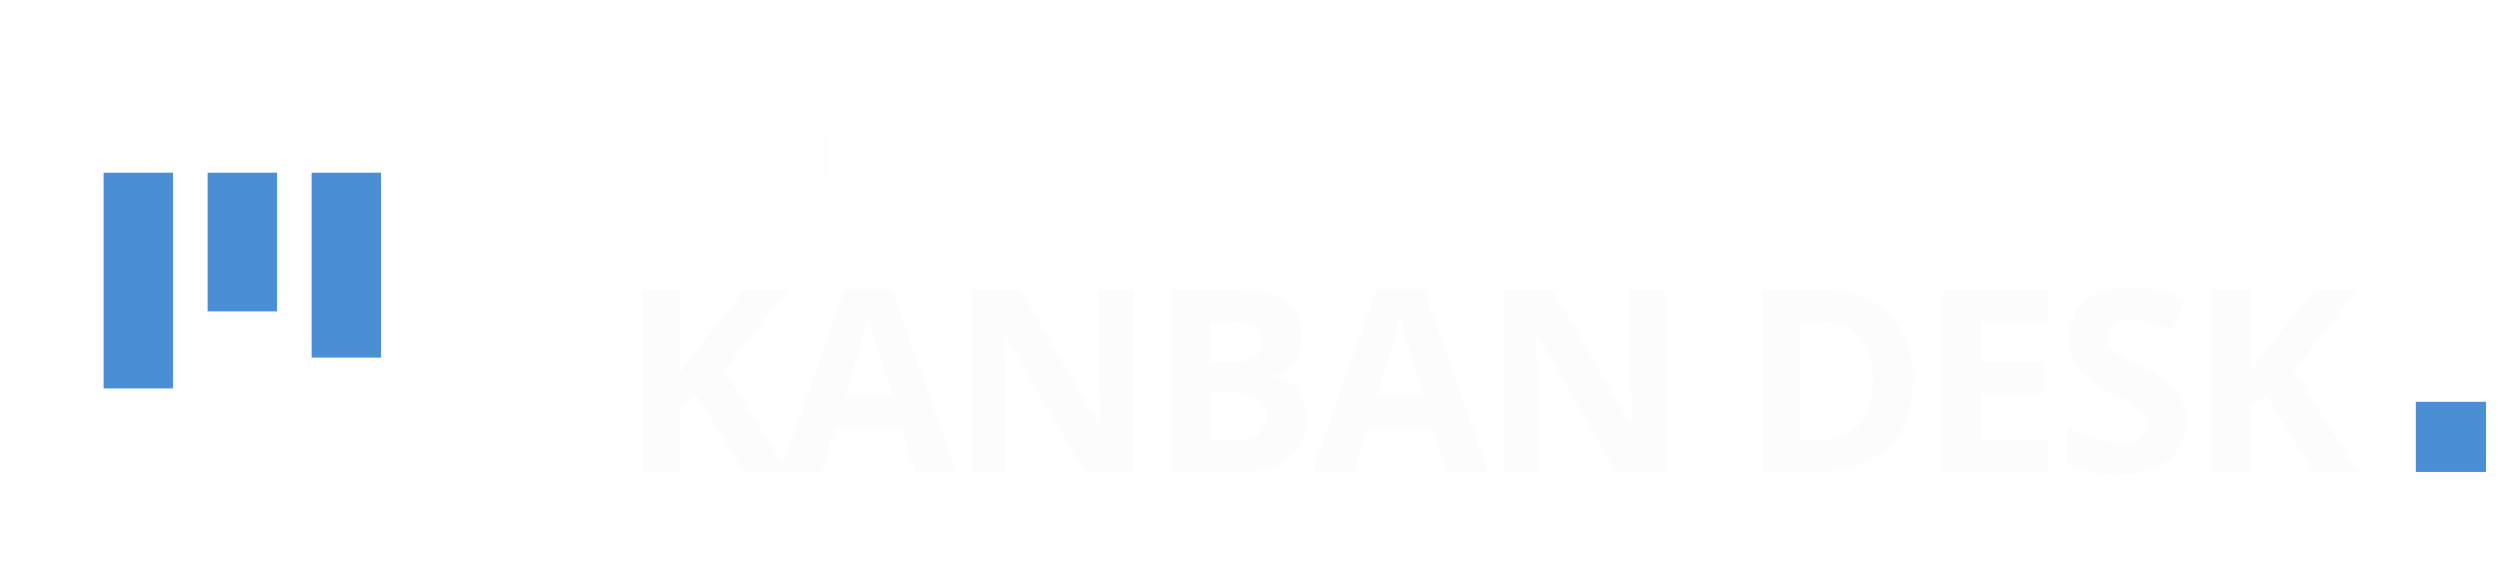
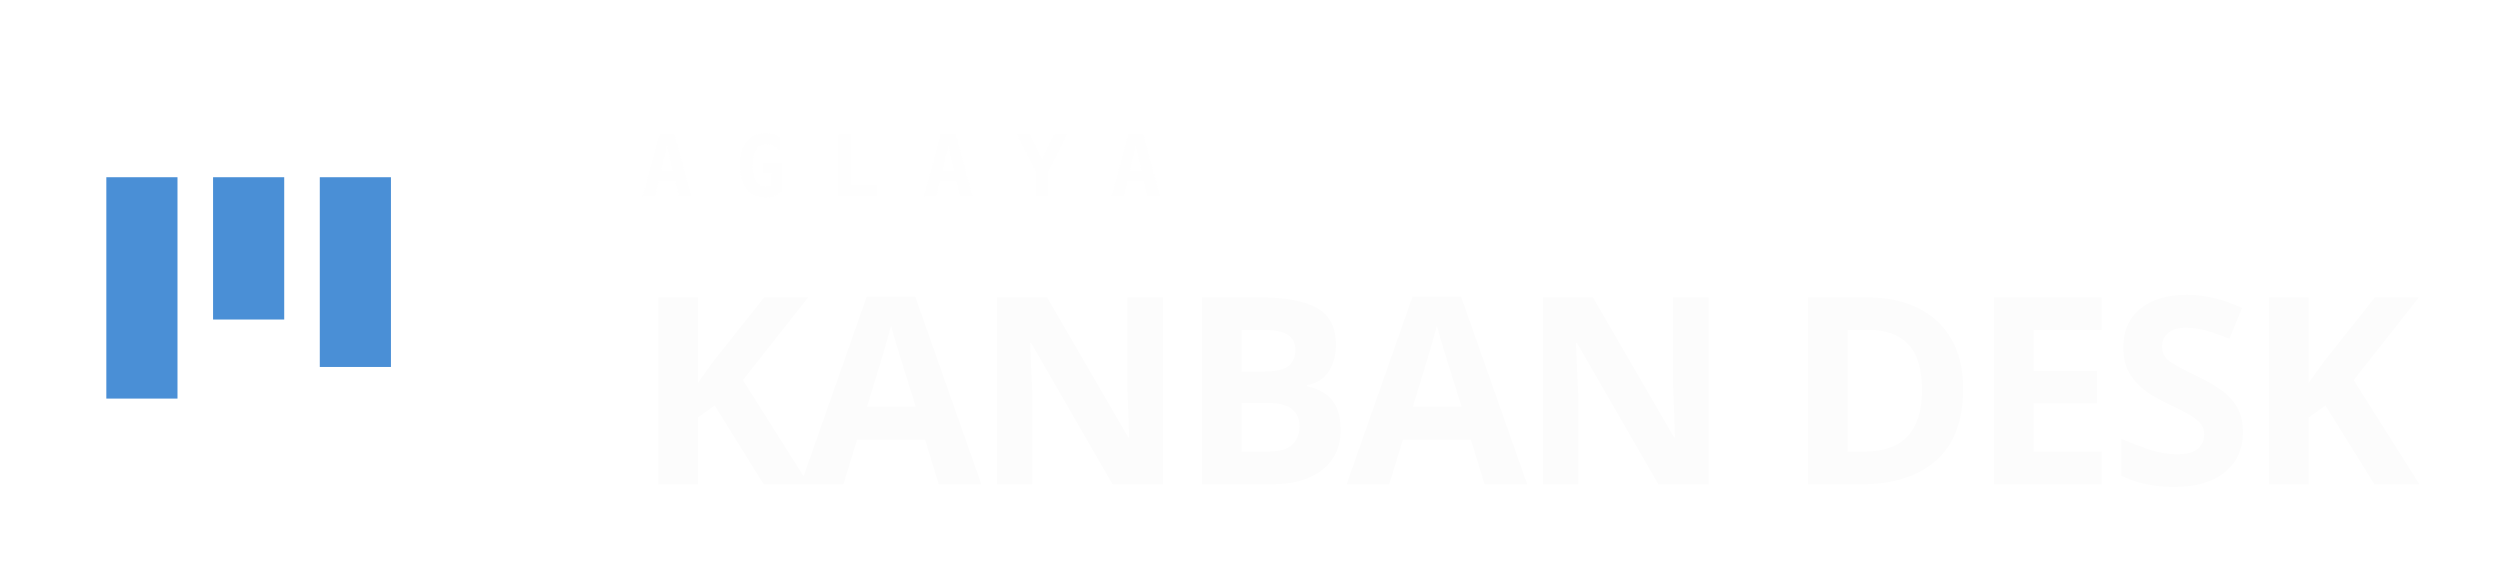
- <svg xmlns="http://www.w3.org/2000/svg" viewBox="0 0 392 88" width="392" height="88" font-family="Outfit, sans-serif">
+ <svg xmlns="http://www.w3.org/2000/svg" viewBox="0 0 382 88" width="382" height="88" font-family="Outfit, sans-serif">
  <g transform="translate(0, 6)">
    <rect x="0.5" y="0.5" width="75" height="75" fill="none" stroke="rgba(255,255,255,0.16)" />
    <g transform="translate(9, 9) scale(0.604)">
      <rect x="12" y="20" width="18" height="56" fill="#4a8fd6" />
      <rect x="39" y="20" width="18" height="36" fill="#4a8fd6" />
      <rect x="66" y="20" width="18" height="48" fill="#4a8fd6" />
    </g>
  </g>
  <text x="98" y="30" fill="rgba(252,252,252,0.30)" font-family="'Space Mono', monospace" font-weight="700" font-size="13" letter-spacing="6.5">AGLAYA</text>
  <text x="97" y="74" fill="#fcfcfc" font-weight="900" font-size="40" letter-spacing="-1.2">KANBAN DESK</text>
-   <rect x="378.8" y="63" width="11" height="11" fill="#4a8fd6" />
</svg>
